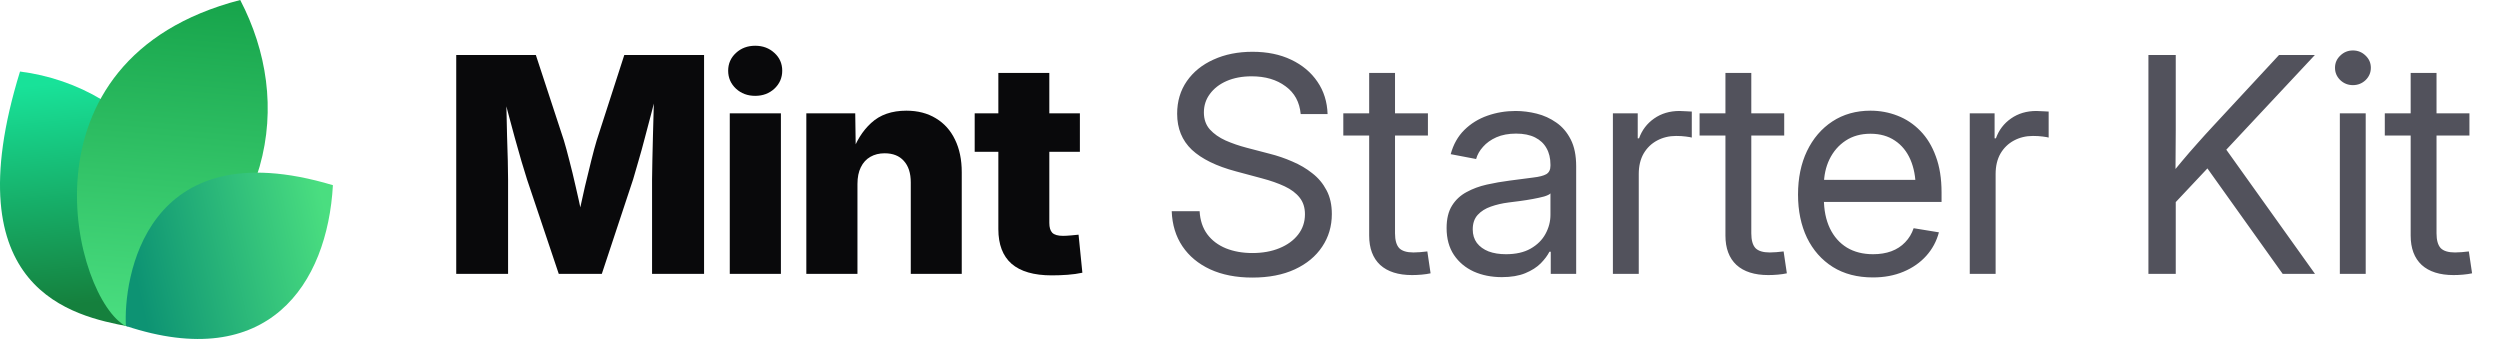
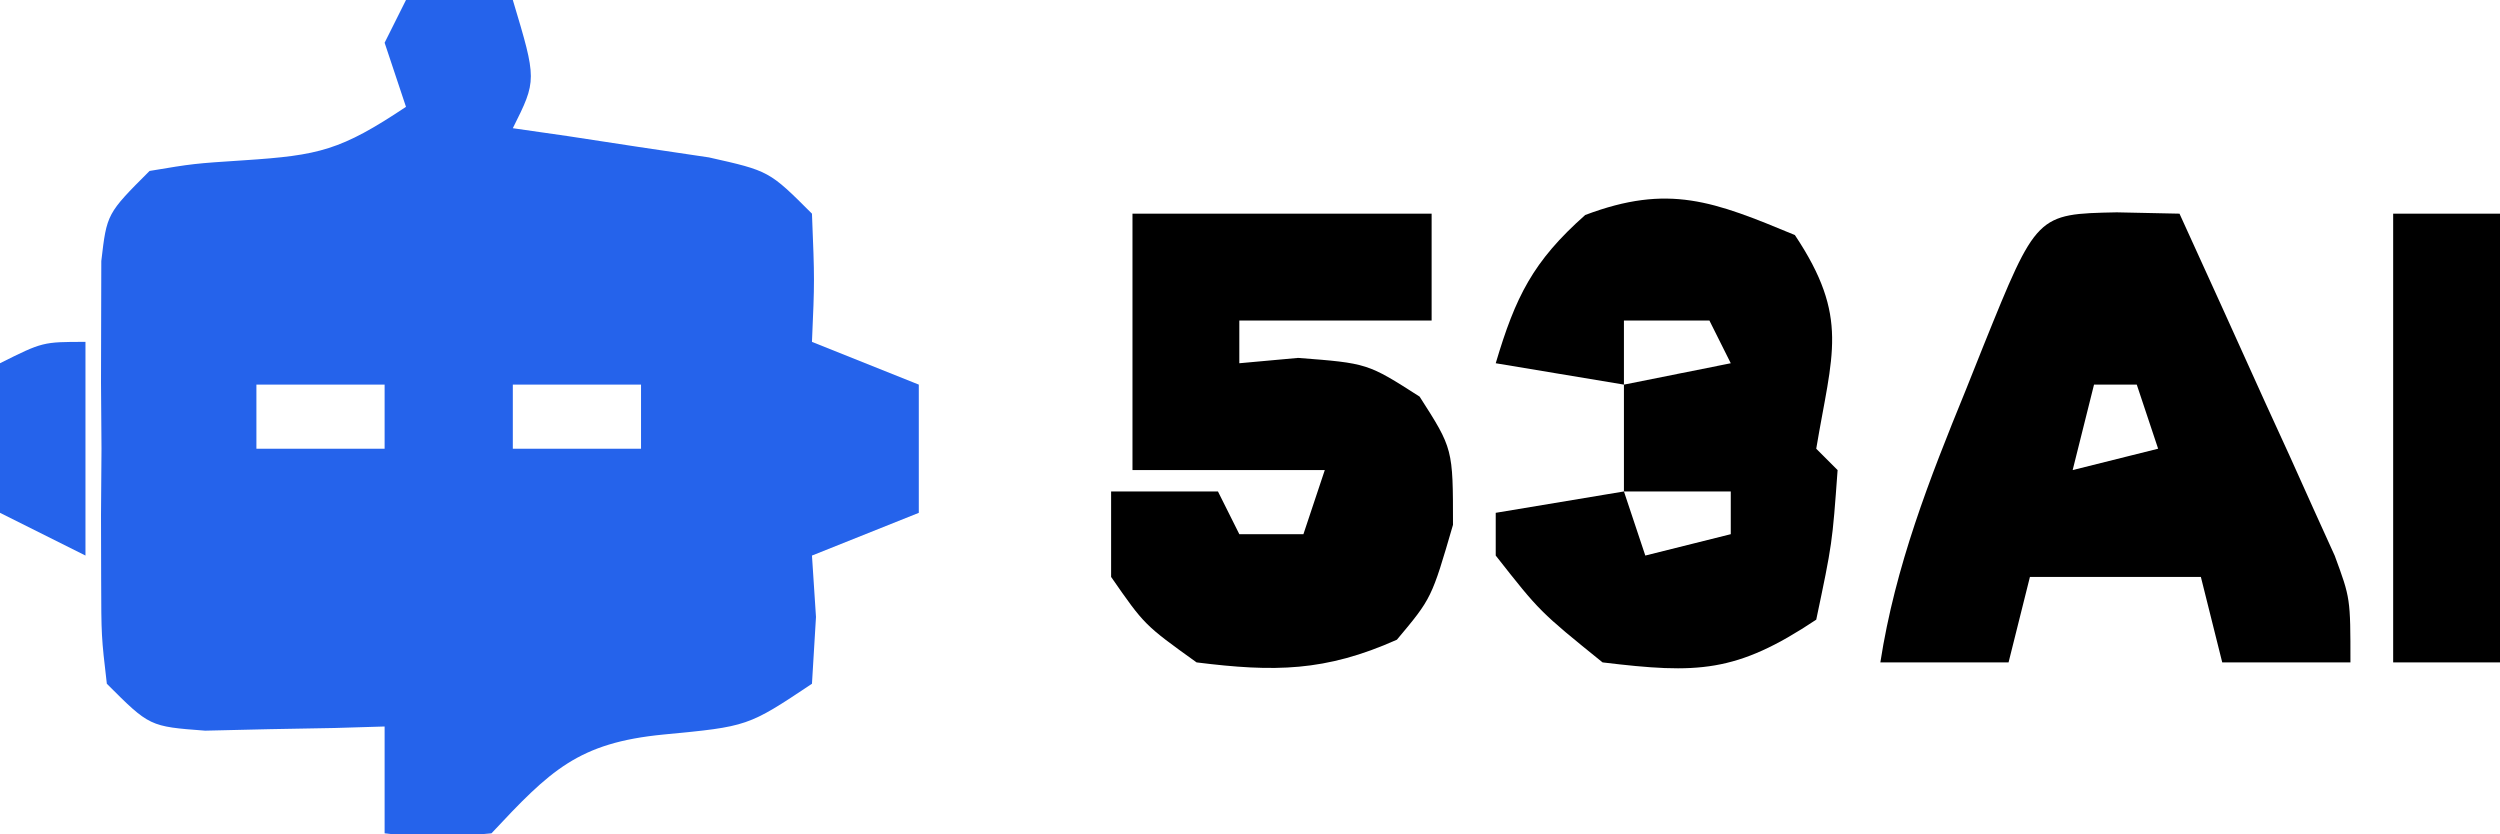
- <svg xmlns="http://www.w3.org/2000/svg" width="177" height="24" viewBox="0 0 177 24" fill="none">
-   <path d="M9.061 23.108C5.268 22.377 -3.391 20.627 1.417 5.064C9.634 6.099 16.973 14.064 9.061 23.108Z" fill="url(#paint0_linear_17557_2020)" />
-   <path d="M8.919 23.094C5.276 21.222 0.784 4.209 17.007 0C20.757 7.193 19.621 16.545 8.919 23.094Z" fill="url(#paint1_linear_17557_2020)" />
-   <path d="M8.914 23.079C8.735 19.882 10.159 9.085 23.57 13.111C23.181 20.123 18.984 26.418 8.914 23.079Z" fill="url(#paint2_linear_17557_2020)" />
-   <path d="M32.301 19.392V3.894H37.938L39.925 9.948C40.036 10.315 40.164 10.787 40.31 11.362C40.462 11.938 40.611 12.552 40.757 13.204C40.91 13.855 41.048 14.483 41.173 15.086C41.305 15.682 41.412 16.192 41.495 16.615H40.695C40.771 16.192 40.871 15.682 40.996 15.086C41.128 14.49 41.267 13.866 41.412 13.214C41.565 12.562 41.714 11.948 41.86 11.373C42.005 10.79 42.133 10.315 42.244 9.948L44.2 3.894H49.848V19.392H46.166V12.704C46.166 12.357 46.173 11.917 46.187 11.383C46.2 10.849 46.214 10.27 46.228 9.646C46.249 9.022 46.266 8.391 46.28 7.753C46.301 7.115 46.311 6.519 46.311 5.964H46.623C46.485 6.561 46.332 7.181 46.166 7.826C45.999 8.471 45.833 9.102 45.666 9.719C45.507 10.336 45.351 10.901 45.198 11.414C45.053 11.928 44.928 12.357 44.824 12.704L42.608 19.392H39.561L37.314 12.704C37.203 12.357 37.072 11.928 36.919 11.414C36.773 10.901 36.614 10.34 36.441 9.729C36.274 9.112 36.104 8.481 35.931 7.836C35.764 7.192 35.608 6.567 35.463 5.964H35.827C35.834 6.512 35.844 7.105 35.858 7.743C35.872 8.374 35.886 9.005 35.9 9.636C35.92 10.26 35.938 10.839 35.952 11.373C35.965 11.907 35.972 12.351 35.972 12.704V19.392H32.301ZM51.668 19.392V8.024H55.288V19.392H51.668ZM53.468 6.786C52.927 6.786 52.473 6.616 52.105 6.276C51.738 5.93 51.554 5.507 51.554 5.007C51.554 4.508 51.738 4.088 52.105 3.749C52.473 3.409 52.927 3.239 53.468 3.239C54.009 3.239 54.463 3.409 54.83 3.749C55.198 4.082 55.382 4.501 55.382 5.007C55.382 5.507 55.198 5.93 54.83 6.276C54.463 6.616 54.009 6.786 53.468 6.786ZM60.708 13.027V19.392H57.088V8.024H60.551L60.593 10.967H60.281C60.593 10.024 61.061 9.268 61.685 8.7C62.309 8.124 63.138 7.836 64.171 7.836C64.975 7.836 65.672 8.017 66.262 8.377C66.851 8.731 67.302 9.234 67.614 9.885C67.933 10.537 68.092 11.307 68.092 12.194V19.392H64.483V12.912C64.483 12.26 64.32 11.754 63.994 11.394C63.675 11.033 63.221 10.853 62.632 10.853C62.25 10.853 61.914 10.936 61.623 11.102C61.332 11.269 61.106 11.515 60.947 11.841C60.787 12.16 60.708 12.555 60.708 13.027ZM76.456 8.024V10.749H69.008V8.024H76.456ZM70.683 5.163H74.292V15.783C74.292 16.102 74.361 16.334 74.5 16.48C74.646 16.625 74.899 16.698 75.259 16.698C75.405 16.698 75.596 16.688 75.831 16.667C76.074 16.646 76.251 16.629 76.362 16.615L76.632 19.309C76.313 19.378 75.963 19.427 75.582 19.455C75.207 19.482 74.836 19.496 74.469 19.496C73.2 19.496 72.25 19.222 71.619 18.674C70.995 18.127 70.683 17.308 70.683 16.22V5.163Z" fill="#09090B" />
-   <path d="M88.667 19.652C87.523 19.652 86.528 19.458 85.682 19.07C84.843 18.681 84.188 18.137 83.716 17.437C83.245 16.736 82.992 15.908 82.957 14.951H84.933C84.968 15.596 85.148 16.14 85.474 16.584C85.8 17.021 86.24 17.354 86.795 17.582C87.35 17.804 87.974 17.915 88.667 17.915C89.388 17.915 90.026 17.801 90.581 17.572C91.143 17.343 91.583 17.024 91.902 16.615C92.228 16.199 92.391 15.717 92.391 15.169C92.391 14.698 92.266 14.306 92.017 13.994C91.767 13.675 91.413 13.408 90.956 13.193C90.498 12.978 89.954 12.787 89.323 12.621L87.502 12.132C86.123 11.765 85.082 11.255 84.382 10.603C83.689 9.944 83.342 9.095 83.342 8.055C83.342 7.174 83.571 6.404 84.028 5.746C84.486 5.087 85.117 4.577 85.921 4.217C86.726 3.849 87.645 3.666 88.678 3.666C89.718 3.666 90.63 3.853 91.413 4.227C92.204 4.602 92.824 5.122 93.275 5.787C93.726 6.446 93.965 7.209 93.993 8.076H92.089C92.013 7.23 91.656 6.574 91.018 6.11C90.387 5.638 89.586 5.403 88.615 5.403C87.95 5.403 87.36 5.513 86.847 5.735C86.341 5.957 85.946 6.262 85.661 6.651C85.377 7.032 85.235 7.469 85.235 7.961C85.235 8.447 85.377 8.849 85.661 9.168C85.946 9.48 86.317 9.74 86.774 9.948C87.232 10.149 87.724 10.319 88.251 10.457L89.884 10.884C90.439 11.023 90.977 11.206 91.496 11.435C92.023 11.657 92.495 11.934 92.911 12.267C93.334 12.593 93.67 12.995 93.92 13.474C94.17 13.945 94.294 14.504 94.294 15.149C94.294 16.015 94.066 16.788 93.608 17.468C93.157 18.148 92.512 18.681 91.673 19.07C90.834 19.458 89.832 19.652 88.667 19.652ZM101.097 8.024V9.594H95.106V8.024H101.097ZM96.937 5.163H98.767V16.521C98.767 17 98.865 17.347 99.059 17.562C99.26 17.77 99.6 17.874 100.078 17.874C100.21 17.874 100.366 17.867 100.546 17.853C100.733 17.832 100.903 17.815 101.056 17.801L101.285 19.351C101.097 19.392 100.886 19.423 100.65 19.444C100.414 19.465 100.189 19.475 99.974 19.475C98.996 19.475 98.244 19.236 97.717 18.758C97.197 18.272 96.937 17.579 96.937 16.677V5.163ZM106.33 19.621C105.595 19.621 104.932 19.489 104.343 19.226C103.754 18.955 103.285 18.564 102.939 18.05C102.592 17.53 102.419 16.896 102.419 16.147C102.419 15.495 102.547 14.965 102.804 14.556C103.06 14.146 103.403 13.828 103.833 13.599C104.263 13.363 104.742 13.186 105.269 13.068C105.796 12.95 106.333 12.857 106.881 12.787C107.574 12.69 108.132 12.617 108.555 12.569C108.978 12.52 109.287 12.441 109.481 12.33C109.675 12.212 109.772 12.014 109.772 11.737V11.654C109.772 11.203 109.679 10.815 109.492 10.489C109.311 10.163 109.041 9.91 108.68 9.729C108.32 9.549 107.872 9.459 107.338 9.459C106.805 9.459 106.34 9.546 105.945 9.719C105.556 9.892 105.241 10.118 104.998 10.395C104.755 10.665 104.593 10.953 104.509 11.258L102.71 10.915C102.897 10.222 103.22 9.65 103.677 9.199C104.135 8.748 104.679 8.412 105.31 8.19C105.941 7.968 106.607 7.857 107.307 7.857C107.8 7.857 108.295 7.92 108.795 8.044C109.301 8.169 109.765 8.381 110.188 8.679C110.611 8.97 110.951 9.369 111.208 9.875C111.464 10.374 111.593 11.005 111.593 11.768V19.392H109.793V17.822H109.7C109.568 18.085 109.363 18.359 109.086 18.643C108.809 18.921 108.444 19.153 107.994 19.34C107.543 19.527 106.988 19.621 106.33 19.621ZM106.621 17.998C107.321 17.998 107.904 17.867 108.368 17.603C108.84 17.333 109.19 16.986 109.419 16.563C109.654 16.133 109.772 15.682 109.772 15.211V13.692C109.703 13.769 109.554 13.841 109.325 13.911C109.096 13.973 108.829 14.032 108.524 14.088C108.226 14.143 107.921 14.192 107.609 14.233C107.304 14.275 107.033 14.309 106.798 14.337C106.354 14.393 105.938 14.49 105.549 14.628C105.168 14.76 104.86 14.954 104.624 15.211C104.388 15.467 104.27 15.811 104.27 16.241C104.27 16.615 104.367 16.934 104.561 17.198C104.762 17.461 105.04 17.662 105.393 17.801C105.747 17.933 106.156 17.998 106.621 17.998ZM114.193 19.392V8.024H115.951V9.792H116.045C116.253 9.209 116.61 8.741 117.116 8.388C117.622 8.034 118.219 7.857 118.905 7.857C119.058 7.857 119.217 7.864 119.384 7.878C119.55 7.885 119.682 7.892 119.779 7.899V9.74C119.716 9.719 119.578 9.695 119.363 9.667C119.155 9.639 118.922 9.625 118.666 9.625C118.174 9.625 117.726 9.733 117.324 9.948C116.922 10.163 116.603 10.471 116.367 10.874C116.138 11.276 116.024 11.758 116.024 12.319V19.392H114.193ZM126.322 8.024V9.594H120.33V8.024H126.322ZM122.161 5.163H123.992V16.521C123.992 17 124.089 17.347 124.283 17.562C124.484 17.77 124.824 17.874 125.302 17.874C125.434 17.874 125.59 17.867 125.77 17.853C125.958 17.832 126.127 17.815 126.28 17.801L126.509 19.351C126.322 19.392 126.11 19.423 125.874 19.444C125.639 19.465 125.413 19.475 125.198 19.475C124.221 19.475 123.468 19.236 122.941 18.758C122.421 18.272 122.161 17.579 122.161 16.677V5.163ZM132.604 19.642C131.502 19.642 130.555 19.396 129.765 18.903C128.974 18.404 128.364 17.714 127.934 16.834C127.511 15.946 127.3 14.927 127.3 13.775C127.3 12.611 127.511 11.584 127.934 10.697C128.364 9.802 128.964 9.102 129.734 8.596C130.51 8.089 131.408 7.836 132.428 7.836C133.1 7.836 133.738 7.954 134.341 8.19C134.952 8.426 135.489 8.783 135.954 9.261C136.425 9.74 136.793 10.343 137.056 11.071C137.327 11.792 137.462 12.645 137.462 13.63V14.296H128.433V12.735H136.463L135.631 13.297C135.631 12.541 135.506 11.876 135.257 11.3C135.007 10.725 134.643 10.277 134.165 9.958C133.686 9.632 133.107 9.469 132.428 9.469C131.748 9.469 131.162 9.632 130.67 9.958C130.177 10.284 129.796 10.725 129.526 11.279C129.262 11.827 129.13 12.441 129.13 13.12V14.046C129.13 14.864 129.273 15.572 129.557 16.168C129.841 16.757 130.243 17.211 130.763 17.53C131.283 17.842 131.901 17.998 132.615 17.998C133.093 17.998 133.523 17.929 133.905 17.79C134.293 17.645 134.619 17.433 134.882 17.156C135.153 16.879 135.354 16.546 135.486 16.157L137.275 16.449C137.108 17.08 136.81 17.634 136.38 18.113C135.95 18.591 135.413 18.966 134.768 19.236C134.123 19.507 133.402 19.642 132.604 19.642ZM139.459 19.392V8.024H141.217V9.792H141.311C141.519 9.209 141.876 8.741 142.382 8.388C142.888 8.034 143.485 7.857 144.171 7.857C144.324 7.857 144.483 7.864 144.649 7.878C144.816 7.885 144.948 7.892 145.045 7.899V9.74C144.982 9.719 144.844 9.695 144.629 9.667C144.421 9.639 144.188 9.625 143.932 9.625C143.439 9.625 142.992 9.733 142.59 9.948C142.188 10.163 141.869 10.471 141.633 10.874C141.404 11.276 141.29 11.758 141.29 12.319V19.392H139.459ZM153.429 14.961V12.715C153.783 12.257 154.136 11.82 154.49 11.404C154.844 10.981 155.204 10.565 155.572 10.156C155.939 9.74 156.314 9.327 156.695 8.918L161.355 3.894H163.893L157.277 10.967H157.184L153.429 14.961ZM152.108 19.392V3.894H154.043V9.241L154.022 12.559L154.043 13.505V19.392H152.108ZM161.615 19.392L155.967 11.477L157.173 9.969L163.903 19.392H161.615ZM165.661 19.392V8.024H167.492V19.392H165.661ZM166.587 6.027C166.24 6.027 165.942 5.909 165.692 5.673C165.443 5.43 165.318 5.139 165.318 4.799C165.318 4.459 165.443 4.172 165.692 3.936C165.942 3.693 166.24 3.572 166.587 3.572C166.934 3.572 167.232 3.693 167.482 3.936C167.731 4.172 167.856 4.459 167.856 4.799C167.856 5.139 167.731 5.43 167.482 5.673C167.232 5.909 166.934 6.027 166.587 6.027ZM174.836 8.024V9.594H168.844V8.024H174.836ZM170.675 5.163H172.506V16.521C172.506 17 172.603 17.347 172.797 17.562C172.998 17.77 173.338 17.874 173.816 17.874C173.948 17.874 174.104 17.867 174.284 17.853C174.472 17.832 174.641 17.815 174.794 17.801L175.023 19.351C174.836 19.392 174.624 19.423 174.388 19.444C174.153 19.465 173.927 19.475 173.712 19.475C172.735 19.475 171.982 19.236 171.455 18.758C170.935 18.272 170.675 17.579 170.675 16.677V5.163Z" fill="#52525C" />
-   <defs>
-     <linearGradient id="paint0_linear_17557_2020" x1="3.776" y1="5.916" x2="5.232" y2="21.559" gradientUnits="userSpaceOnUse">
-       <stop stop-color="#18E299" />
-       <stop offset="1" stop-color="#15803D" />
-     </linearGradient>
-     <linearGradient id="paint1_linear_17557_2020" x1="12.171" y1="-0.718" x2="10.19" y2="22.983" gradientUnits="userSpaceOnUse">
-       <stop stop-color="#16A34A" />
-       <stop offset="1" stop-color="#4ADE80" />
-     </linearGradient>
-     <linearGradient id="paint2_linear_17557_2020" x1="23.133" y1="15.353" x2="9.338" y2="18.52" gradientUnits="userSpaceOnUse">
-       <stop stop-color="#4ADE80" />
-       <stop offset="1" stop-color="#0D9373" />
-     </linearGradient>
-   </defs>
+ <svg xmlns="http://www.w3.org/2000/svg" version="1.1" width="117" height="39">
+   <path d="M0 0 C1.65 0 3.3 0 5 0 C6.125 3.75 6.125 3.75 5 6 C5.843 6.121 6.686 6.242 7.555 6.367 C9.198 6.619 9.198 6.619 10.875 6.875 C11.966 7.037 13.056 7.2 14.18 7.367 C17 8 17 8 19 10 C19.125 13.125 19.125 13.125 19 16 C21.475 16.99 21.475 16.99 24 18 C24 19.98 24 21.96 24 24 C22.35 24.66 20.7 25.32 19 26 C19.062 26.949 19.124 27.898 19.188 28.875 C19.095 30.422 19.095 30.422 19 32 C16 34 16 34 12.062 34.375 C8.052 34.763 6.755 36.055 4 39 C1.25 39.25 1.25 39.25 -1 39 C-1 37.35 -1 35.7 -1 34 C-2.156 34.035 -2.156 34.035 -3.336 34.07 C-4.339 34.088 -5.342 34.106 -6.375 34.125 C-7.373 34.148 -8.37 34.171 -9.398 34.195 C-12 34 -12 34 -14 32 C-14.259 29.785 -14.259 29.785 -14.266 27.062 C-14.268 26.085 -14.271 25.108 -14.273 24.102 C-14.266 23.078 -14.258 22.055 -14.25 21 C-14.258 19.976 -14.265 18.953 -14.273 17.898 C-14.271 16.921 -14.268 15.944 -14.266 14.938 C-14.263 14.039 -14.261 13.141 -14.259 12.215 C-14 10 -14 10 -12 8 C-9.941 7.656 -9.941 7.656 -7.562 7.5 C-4.062 7.269 -3.058 7.038 0 5 C-0.33 4.01 -0.66 3.02 -1 2 C-0.67 1.34 -0.34 0.68 0 0 Z M-7 18 C-7 18.99 -7 19.98 -7 21 C-5.02 21 -3.04 21 -1 21 C-1 20.01 -1 19.02 -1 18 C-2.98 18 -4.96 18 -7 18 Z M5 18 C5 18.99 5 19.98 5 21 C6.98 21 8.96 21 11 21 C11 20.01 11 19.02 11 18 C9.02 18 7.04 18 5 18 Z " fill="#2563EB" transform="translate(19,0)" />
+   <path d="M0 0 C1.454 0.031 1.454 0.031 2.938 0.062 C4.28 2.996 5.61 5.935 6.938 8.875 C7.319 9.708 7.701 10.542 8.094 11.4 C8.455 12.203 8.816 13.005 9.188 13.832 C9.523 14.57 9.858 15.309 10.203 16.07 C10.938 18.062 10.938 18.062 10.938 21.062 C8.957 21.062 6.978 21.062 4.938 21.062 C4.607 19.742 4.277 18.422 3.938 17.062 C1.298 17.062 -1.343 17.062 -4.062 17.062 C-4.393 18.383 -4.723 19.703 -5.062 21.062 C-7.043 21.062 -9.023 21.062 -11.062 21.062 C-10.364 16.56 -8.776 12.507 -7.062 8.312 C-6.653 7.286 -6.653 7.286 -6.234 6.238 C-3.745 0.076 -3.745 0.076 0 0 Z M-1.062 8.062 C-1.393 9.383 -1.722 10.703 -2.062 12.062 C-0.743 11.732 0.578 11.402 1.938 11.062 C1.607 10.072 1.278 9.082 0.938 8.062 C0.278 8.062 -0.383 8.062 -1.062 8.062 Z " fill="#000000" transform="translate(99.0625,9.9375)" />
+   <path d="M0 0 C4.62 0 9.24 0 14 0 C14 1.65 14 3.3 14 5 C11.03 5 8.06 5 5 5 C5 5.66 5 6.32 5 7 C5.907 6.918 6.815 6.835 7.75 6.75 C11 7 11 7 13.438 8.562 C15 11 15 11 15 14.562 C14 18 14 18 12.375 19.938 C9.023 21.437 6.63 21.454 3 21 C0.562 19.25 0.562 19.25 -1 17 C-1 15.68 -1 14.36 -1 13 C0.65 13 2.3 13 4 13 C4.33 13.66 4.66 14.32 5 15 C5.99 15 6.98 15 8 15 C8.33 14.01 8.66 13.02 9 12 C6.03 12 3.06 12 0 12 C0 8.04 0 4.08 0 0 Z " fill="#000000" transform="translate(53,10)" />
+   <path d="M0 0 C2.575 3.863 1.74 5.56 1 10 C1.33 10.33 1.66 10.66 2 11 C1.75 14.438 1.75 14.438 1 18 C-2.75 20.5 -4.559 20.536 -9 20 C-11.938 17.625 -11.938 17.625 -14 15 C-14 14.34 -14 13.68 -14 13 C-12.02 12.67 -10.04 12.34 -8 12 C-8 10.35 -8 8.7 -8 7 C-10.97 6.505 -10.97 6.505 -14 6 C-13.076 2.892 -12.262 1.232 -9.812 -0.938 C-5.901 -2.415 -3.795 -1.575 0 0 Z M-8 4 C-8 4.99 -8 5.98 -8 7 C-6.35 6.67 -4.7 6.34 -3 6 C-3.33 5.34 -3.66 4.68 -4 4 C-5.32 4 -6.64 4 -8 4 Z M-8 12 C-7.67 12.99 -7.34 13.98 -7 15 C-5.68 14.67 -4.36 14.34 -3 14 C-3 13.34 -3 12.68 -3 12 C-4.65 12 -6.3 12 -8 12 Z " fill="#000000" transform="translate(84,11)" />
+   <path d="M0 0 C1.65 0 3.3 0 5 0 C5 6.93 5 13.86 5 21 C3.35 21 1.7 21 0 21 C0 14.07 0 7.14 0 0 Z " fill="#000000" transform="translate(112,10)" />
+   <path d="M0 0 C0 3.3 0 6.6 0 10 C-1.32 9.34 -2.64 8.68 -4 8 C-4 5.69 -4 3.38 -4 1 C-2 0 -2 0 0 0 Z " fill="#2563EB" transform="translate(4,16)" />
+   <path d="M0 0 C4 1 4 1 4 1 Z " fill="#2563EB" transform="translate(25,19)" />
+   <path d="M0 0 C4 1 4 1 4 1 Z " fill="#2563EB" transform="translate(13,19)" />
</svg>
